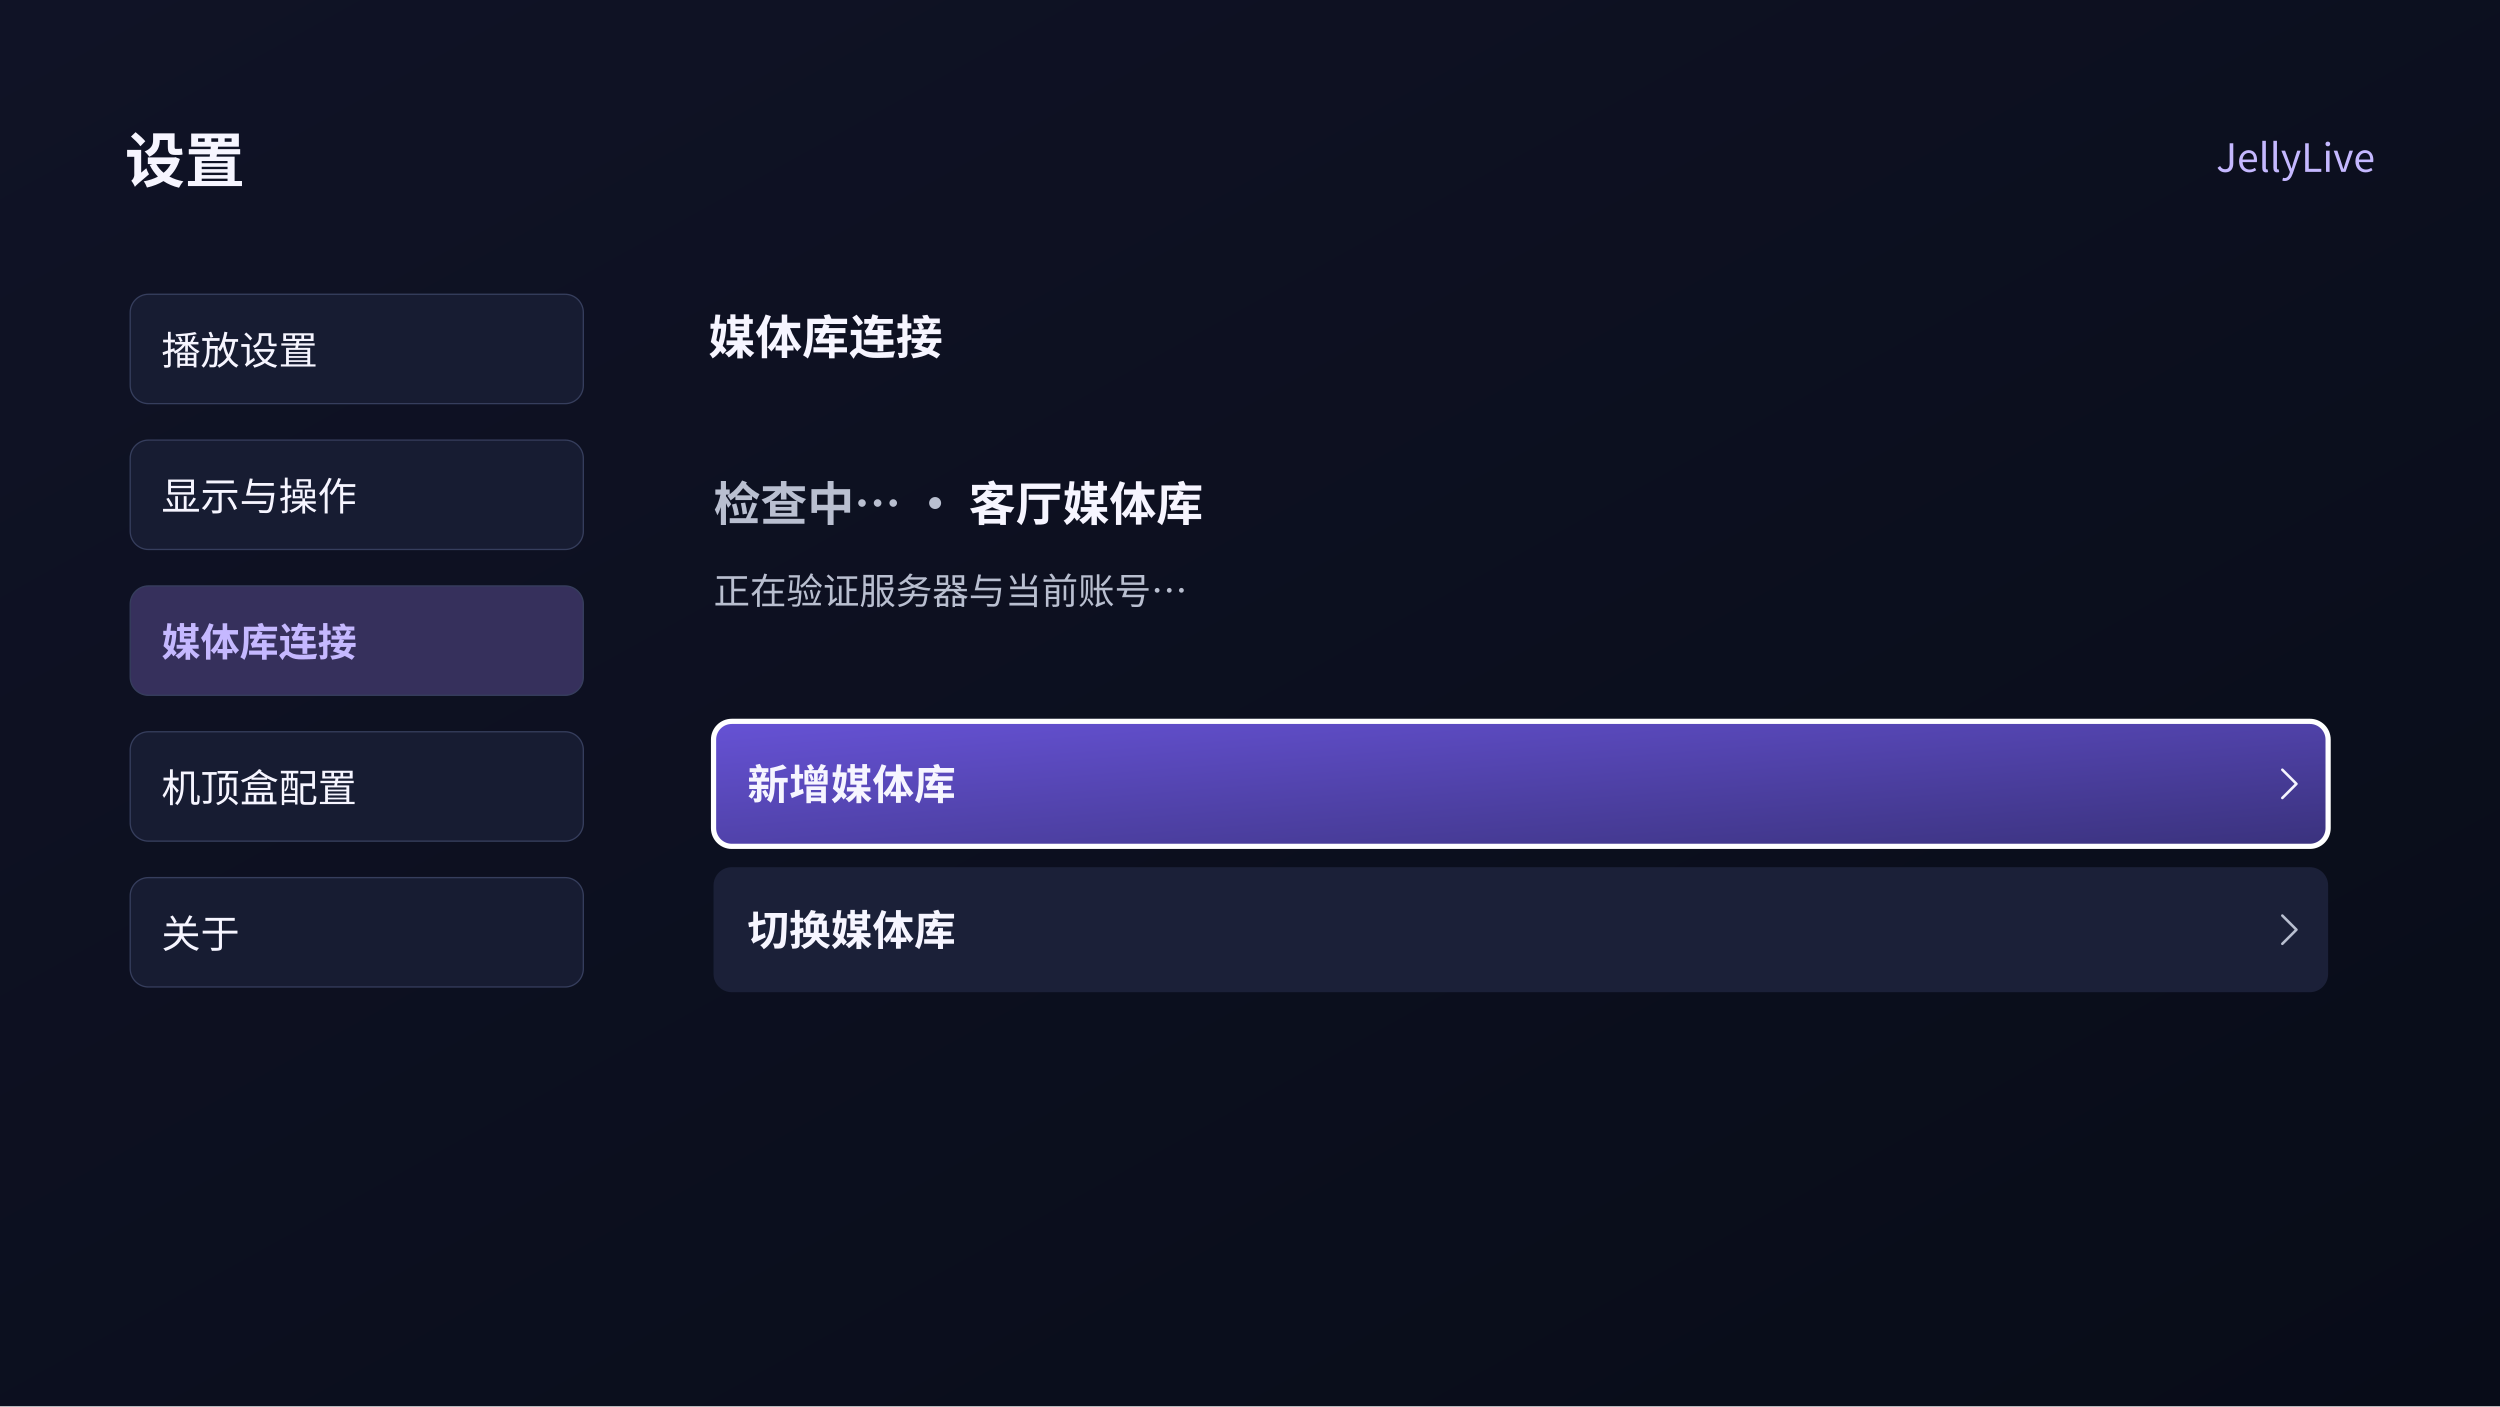
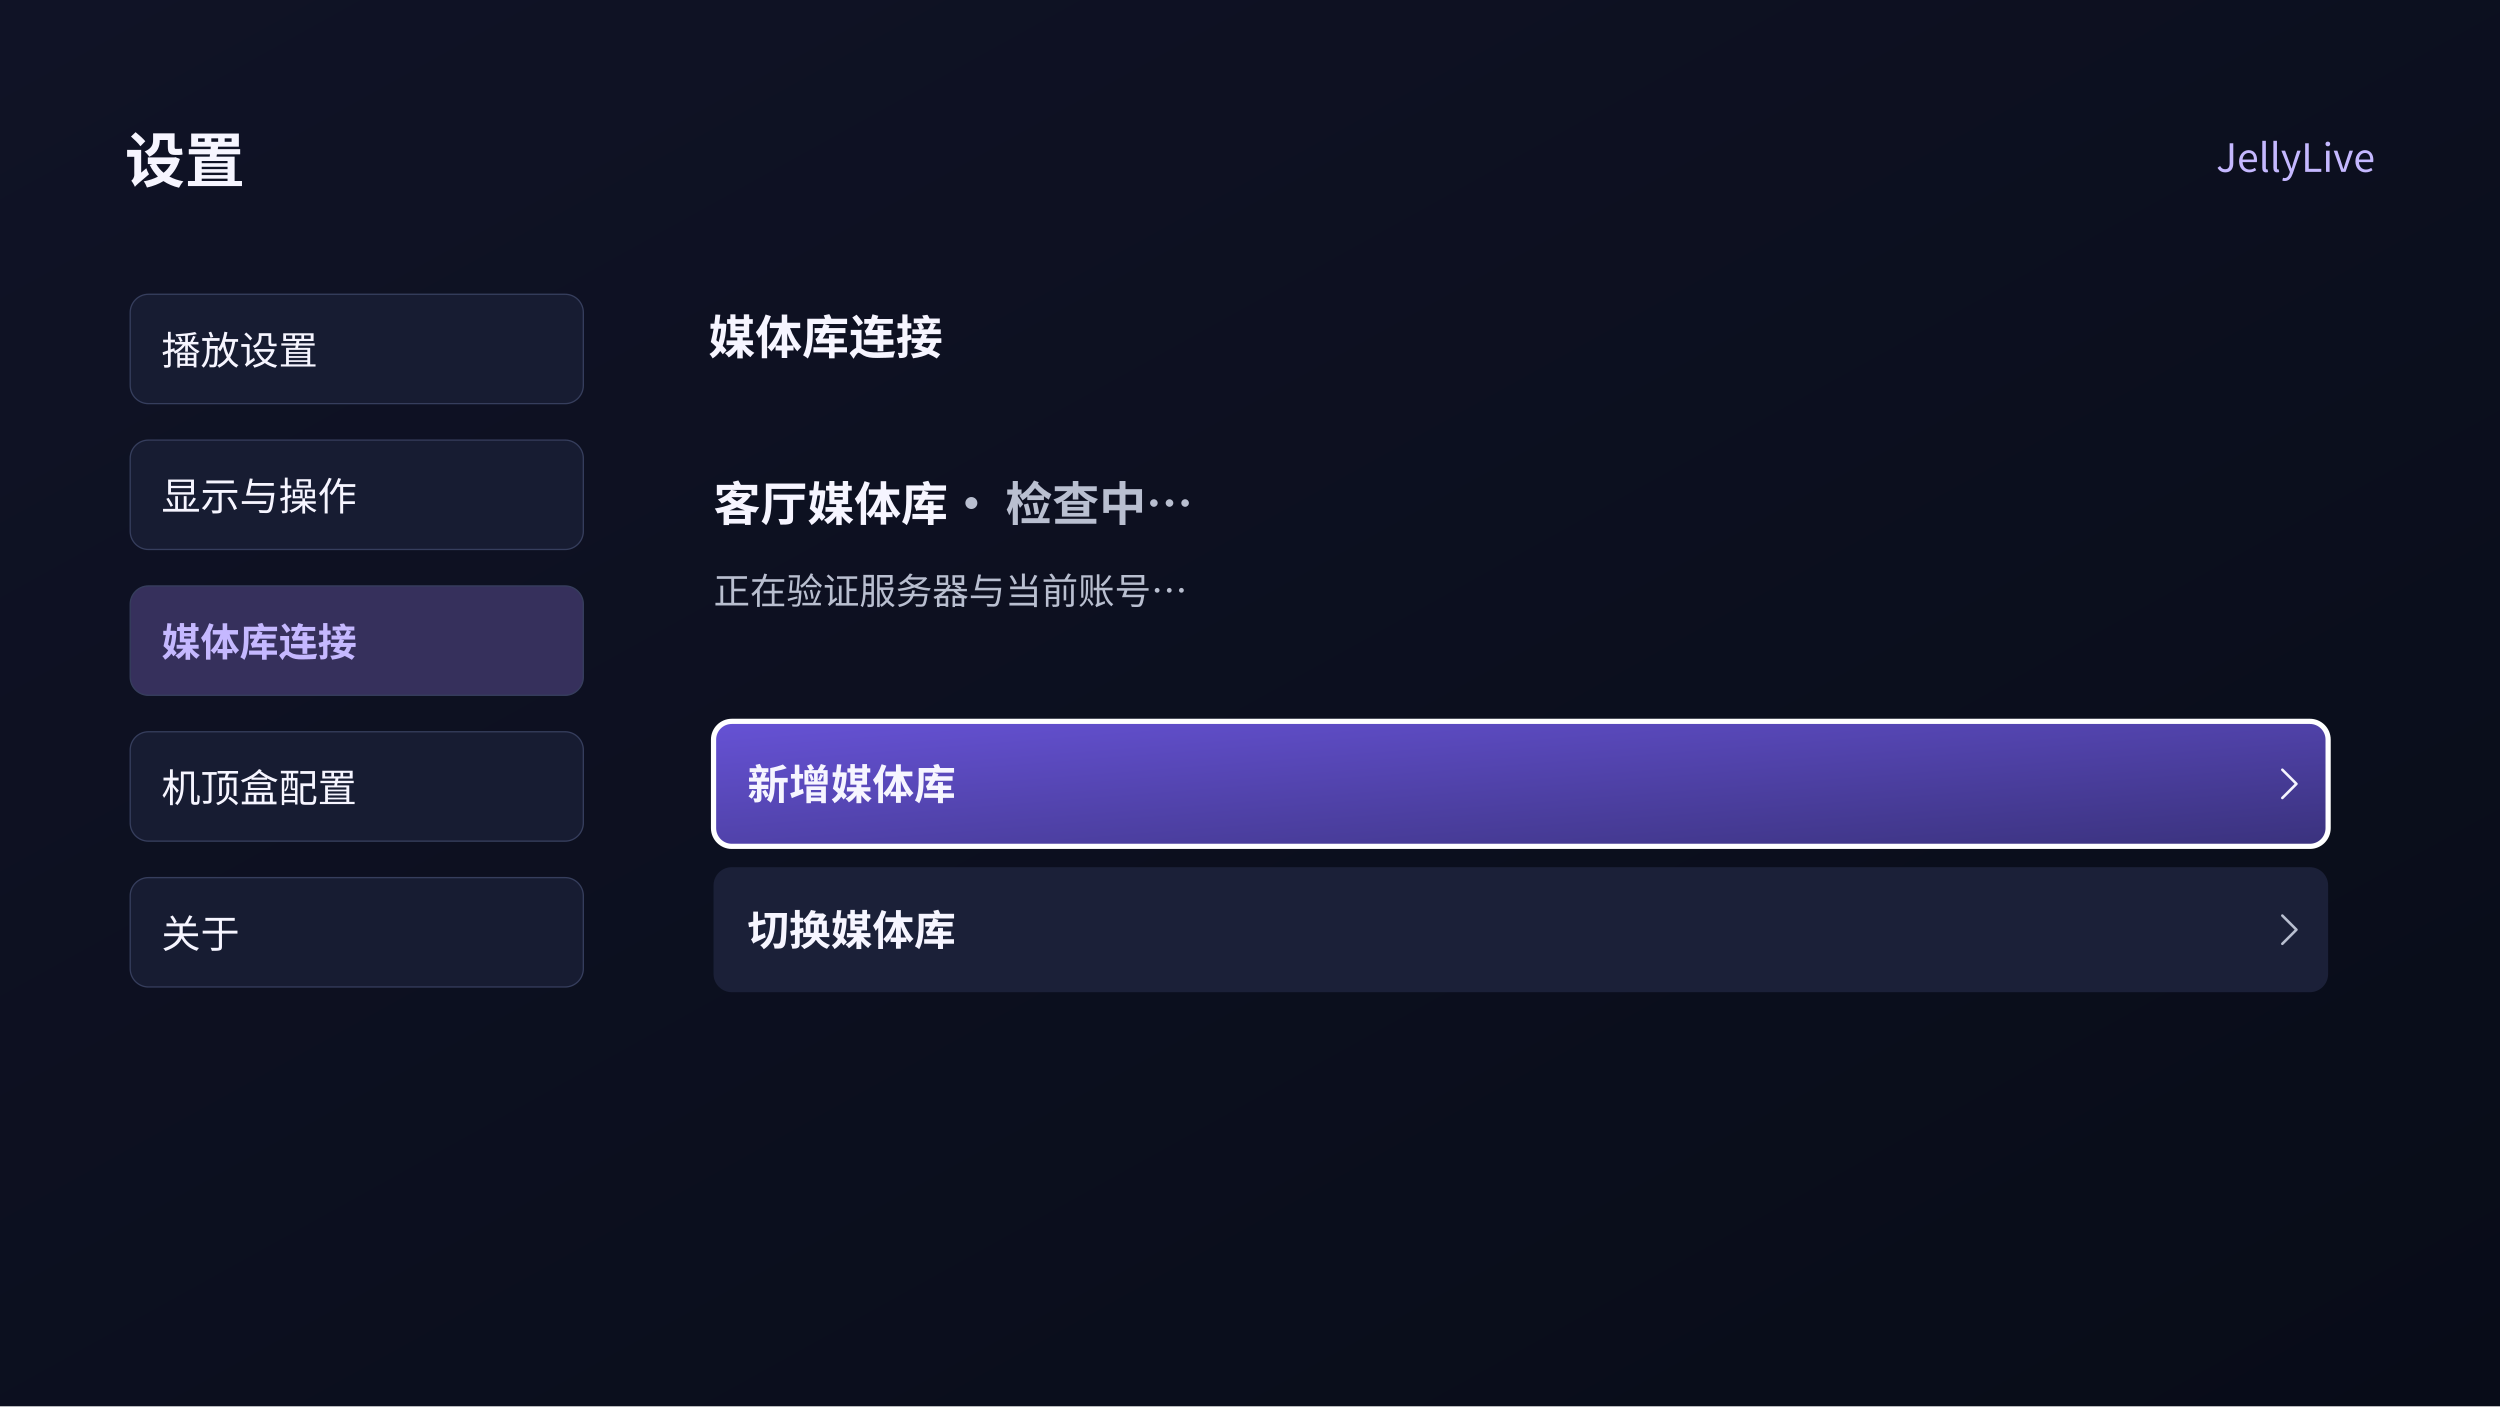
<svg xmlns="http://www.w3.org/2000/svg" width="1920" height="1080" viewBox="0 0 1920 1080" role="img" aria-labelledby="title desc">
  <defs>
    <linearGradient id="bg" x2="1" y2="1">
      <stop stop-color="#101326" />
      <stop offset="1" stop-color="#080c18" />
    </linearGradient>
    <linearGradient id="purple" x2="1" y2="1">
      <stop stop-color="#6652d5" />
      <stop offset="1" stop-color="#3a327d" />
    </linearGradient>
  </defs>
  <g font-family="Noto Sans CJK SC, Microsoft YaHei, sans-serif">
    <rect width="1920" height="1080" fill="url(#bg)" />
    <text x="96" y="140" fill="#f6f5ff" font-size="46" font-weight="650">设置</text>
    <text x="1824" y="132" fill="#c5b8ff" font-size="30" font-weight="500" text-anchor="end">JellyLive</text>
    <rect x="100" y="226" width="348" height="84" rx="14" fill="#171c32" stroke="#363e5d" stroke-width="1" />
    <text x="124" y="280" fill="#f6f5ff" font-size="30" font-weight="500">播放设置</text>
    <rect x="100" y="338" width="348" height="84" rx="14" fill="#171c32" stroke="#363e5d" stroke-width="1" />
    <text x="124" y="392" fill="#f6f5ff" font-size="30" font-weight="500">显示与操作</text>
    <rect x="100" y="450" width="348" height="84" rx="14" fill="#36305c" stroke="#363e5d" stroke-width="1" />
    <text x="124" y="504" fill="#c5b8ff" font-size="30" font-weight="650">媒体库连接</text>
    <rect x="100" y="562" width="348" height="84" rx="14" fill="#171c32" stroke="#363e5d" stroke-width="1" />
    <text x="124" y="616" fill="#f6f5ff" font-size="30" font-weight="500">机顶盒配置</text>
    <rect x="100" y="674" width="348" height="84" rx="14" fill="#171c32" stroke="#363e5d" stroke-width="1" />
    <text x="124" y="728" fill="#f6f5ff" font-size="30" font-weight="500">关于</text>
    <text x="544" y="272" fill="#f6f5ff" font-size="36" font-weight="650">媒体库连接</text>
-     <text x="548" y="400" fill="#b9bfd0" font-size="36" font-weight="600">检查中… · </text>
-     <text x="744" y="400" fill="#f6f5ff" font-size="36" font-weight="650">客厅媒体库</text>
+     <text x="548" y="400" fill="#f6f5ff" font-size="36" font-weight="650">客厅媒体库</text>
+     <text x="728" y="400" fill="#b9bfd0" font-size="36" font-weight="600"> · 检查中…</text>
    <text x="548" y="464" fill="#b9bfd0" font-size="28" font-weight="400">正在验证服务器与当前账号…</text>
    <g data-role="settings-row" data-title="新增媒体库" data-kind="choice" data-disabled="false">
      <rect x="548" y="554" width="1240" height="96" rx="14" fill="url(#purple)" stroke="#fff" stroke-width="4" />
      <text x="574" y="614.0" fill="#f6f5ff" font-size="32" font-weight="600">新增媒体库</text>
      <text x="1722" y="614.0" fill="#f6f5ff" font-size="28" font-weight="400" text-anchor="end" />
      <g transform="translate(1742 587.0) scale(0.8333333)">
        <path d="M13 5 L26 18 L13 31" fill="none" stroke="#f6f5ff" stroke-width="2.4" stroke-linecap="round" stroke-linejoin="round" />
      </g>
    </g>
    <g data-role="settings-row" data-title="切换媒体库" data-kind="choice" data-disabled="false">
      <rect x="548" y="666" width="1240" height="96" rx="14" fill="#1b2038" stroke="none" stroke-width="0" />
      <text x="574" y="726.0" fill="#f6f5ff" font-size="32" font-weight="600">切换媒体库</text>
      <text x="1722" y="726.0" fill="#c5b8ff" font-size="28" font-weight="400" text-anchor="end" />
      <g transform="translate(1742 699.0) scale(0.8333333)">
        <path d="M13 5 L26 18 L13 31" fill="none" stroke="#b9bfd0" stroke-width="2.4" stroke-linecap="round" stroke-linejoin="round" />
      </g>
    </g>
  </g>
</svg>
